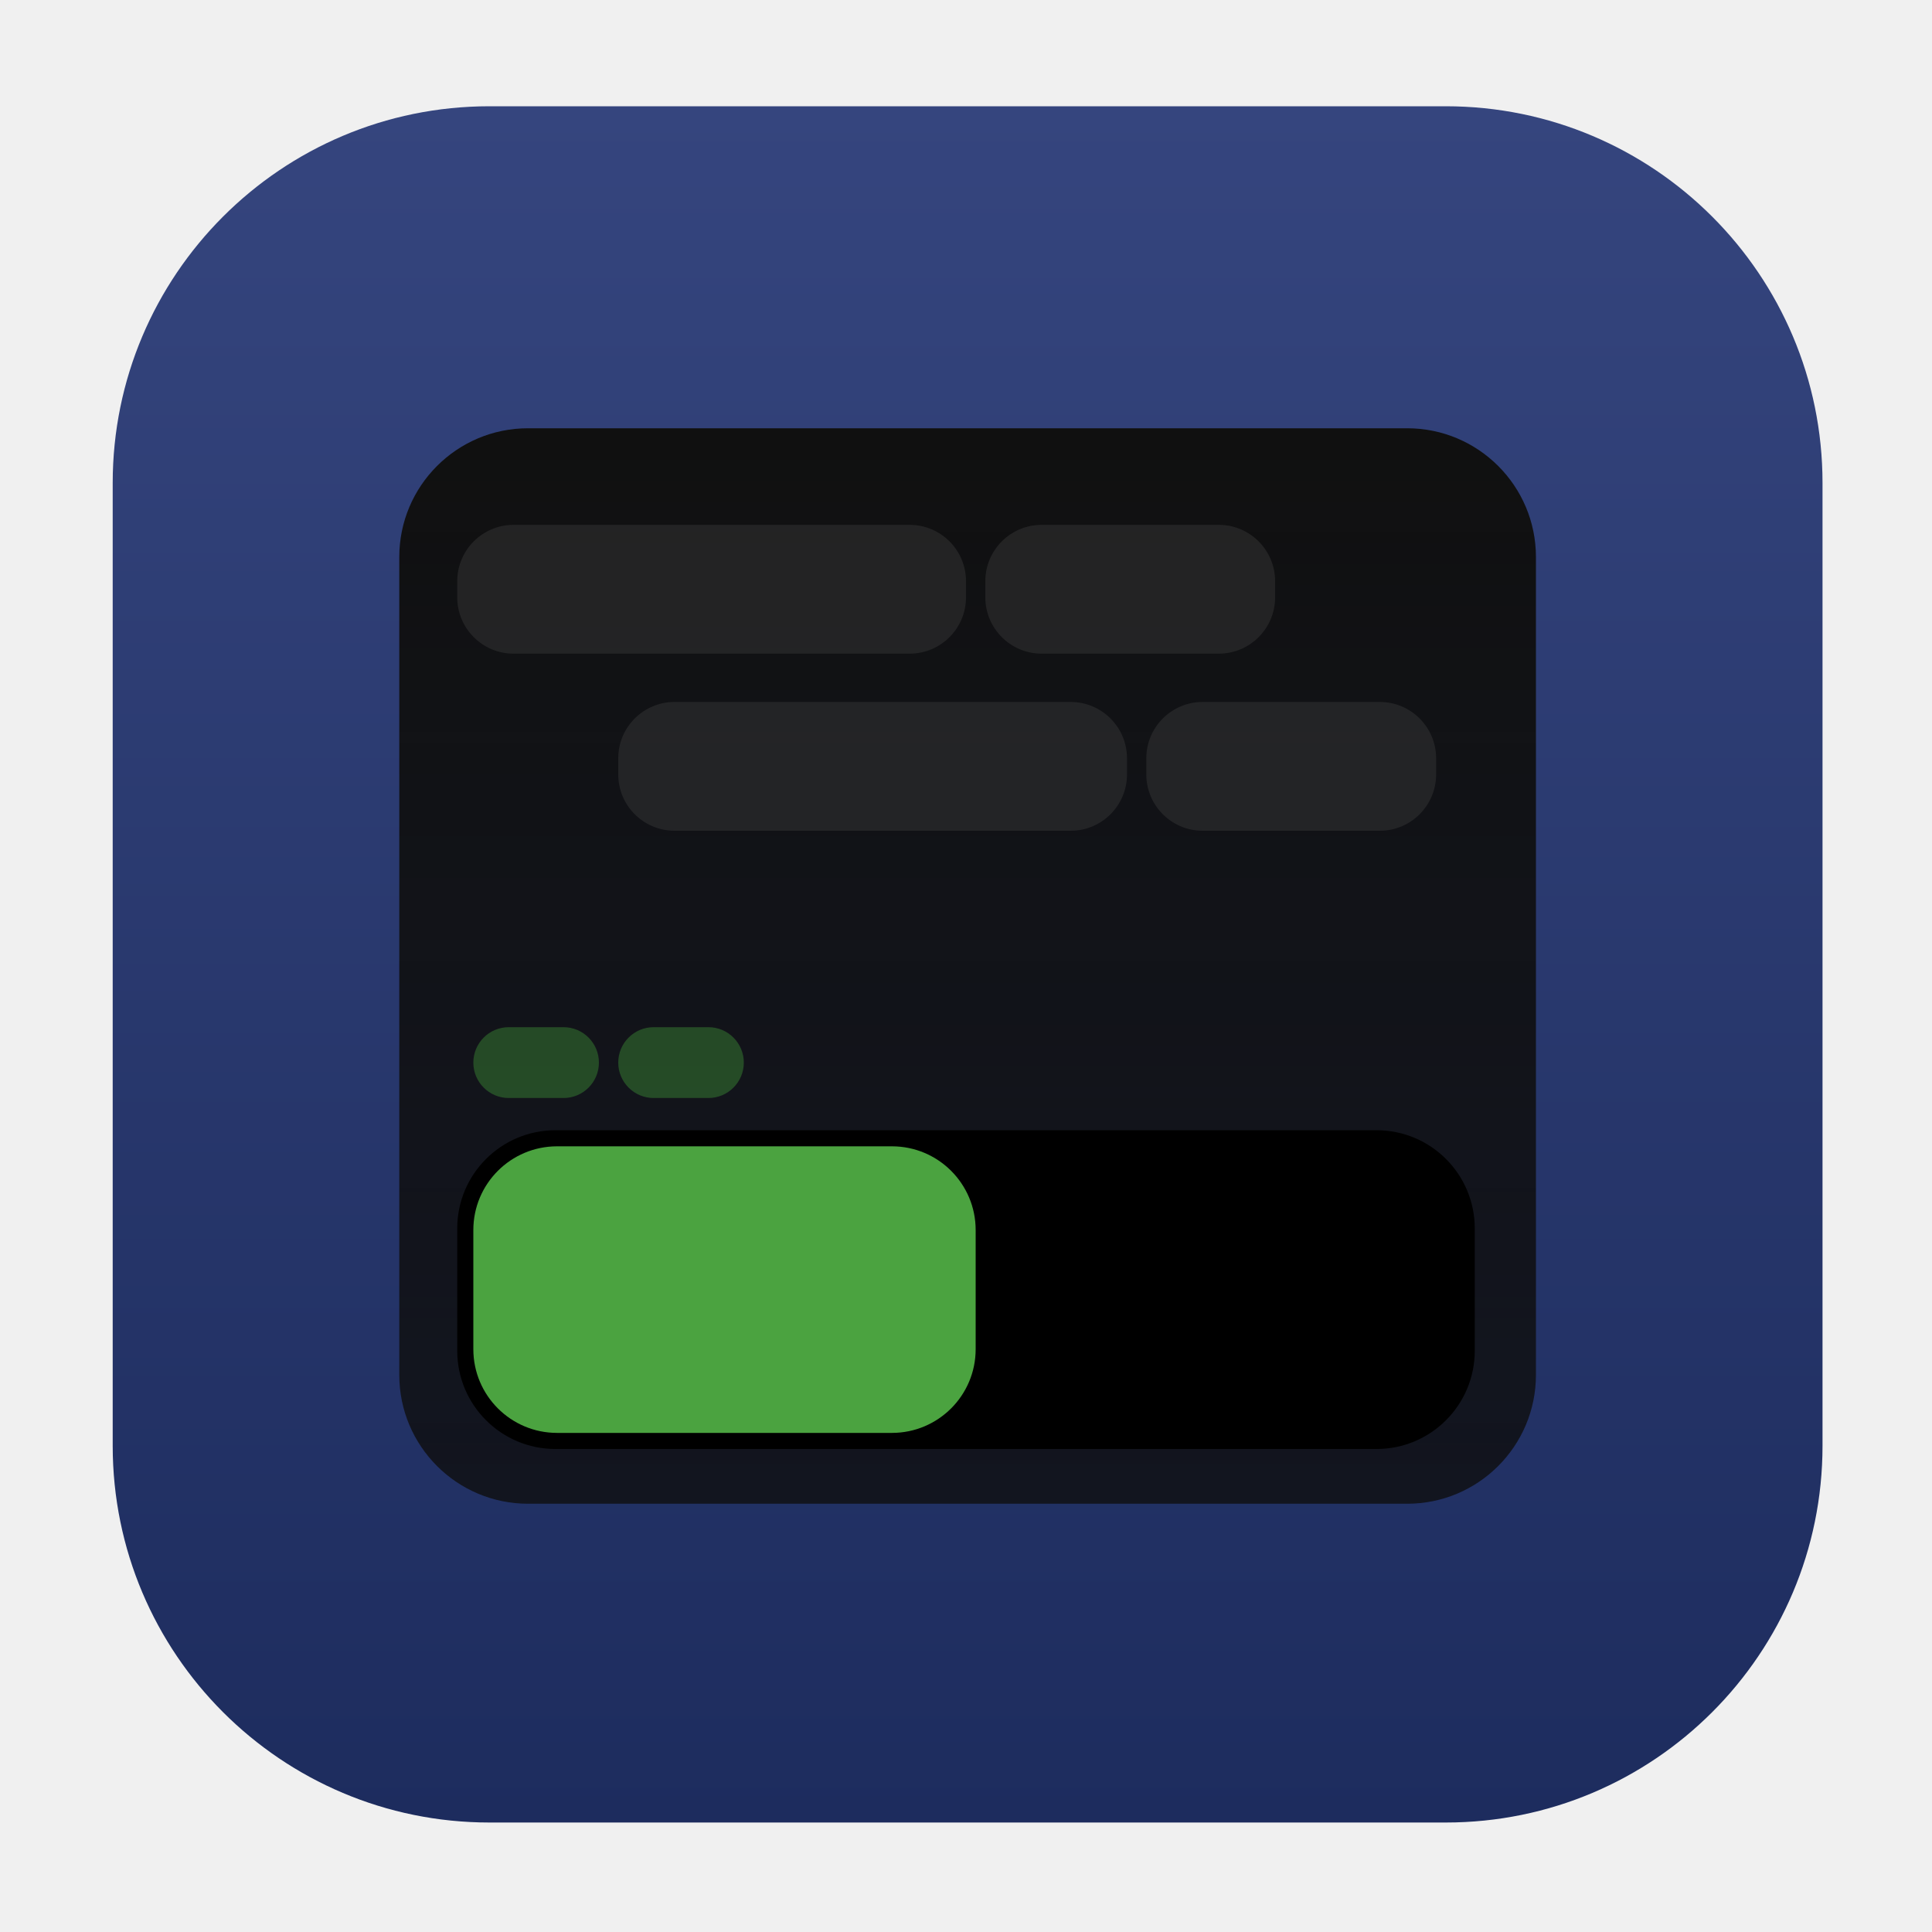
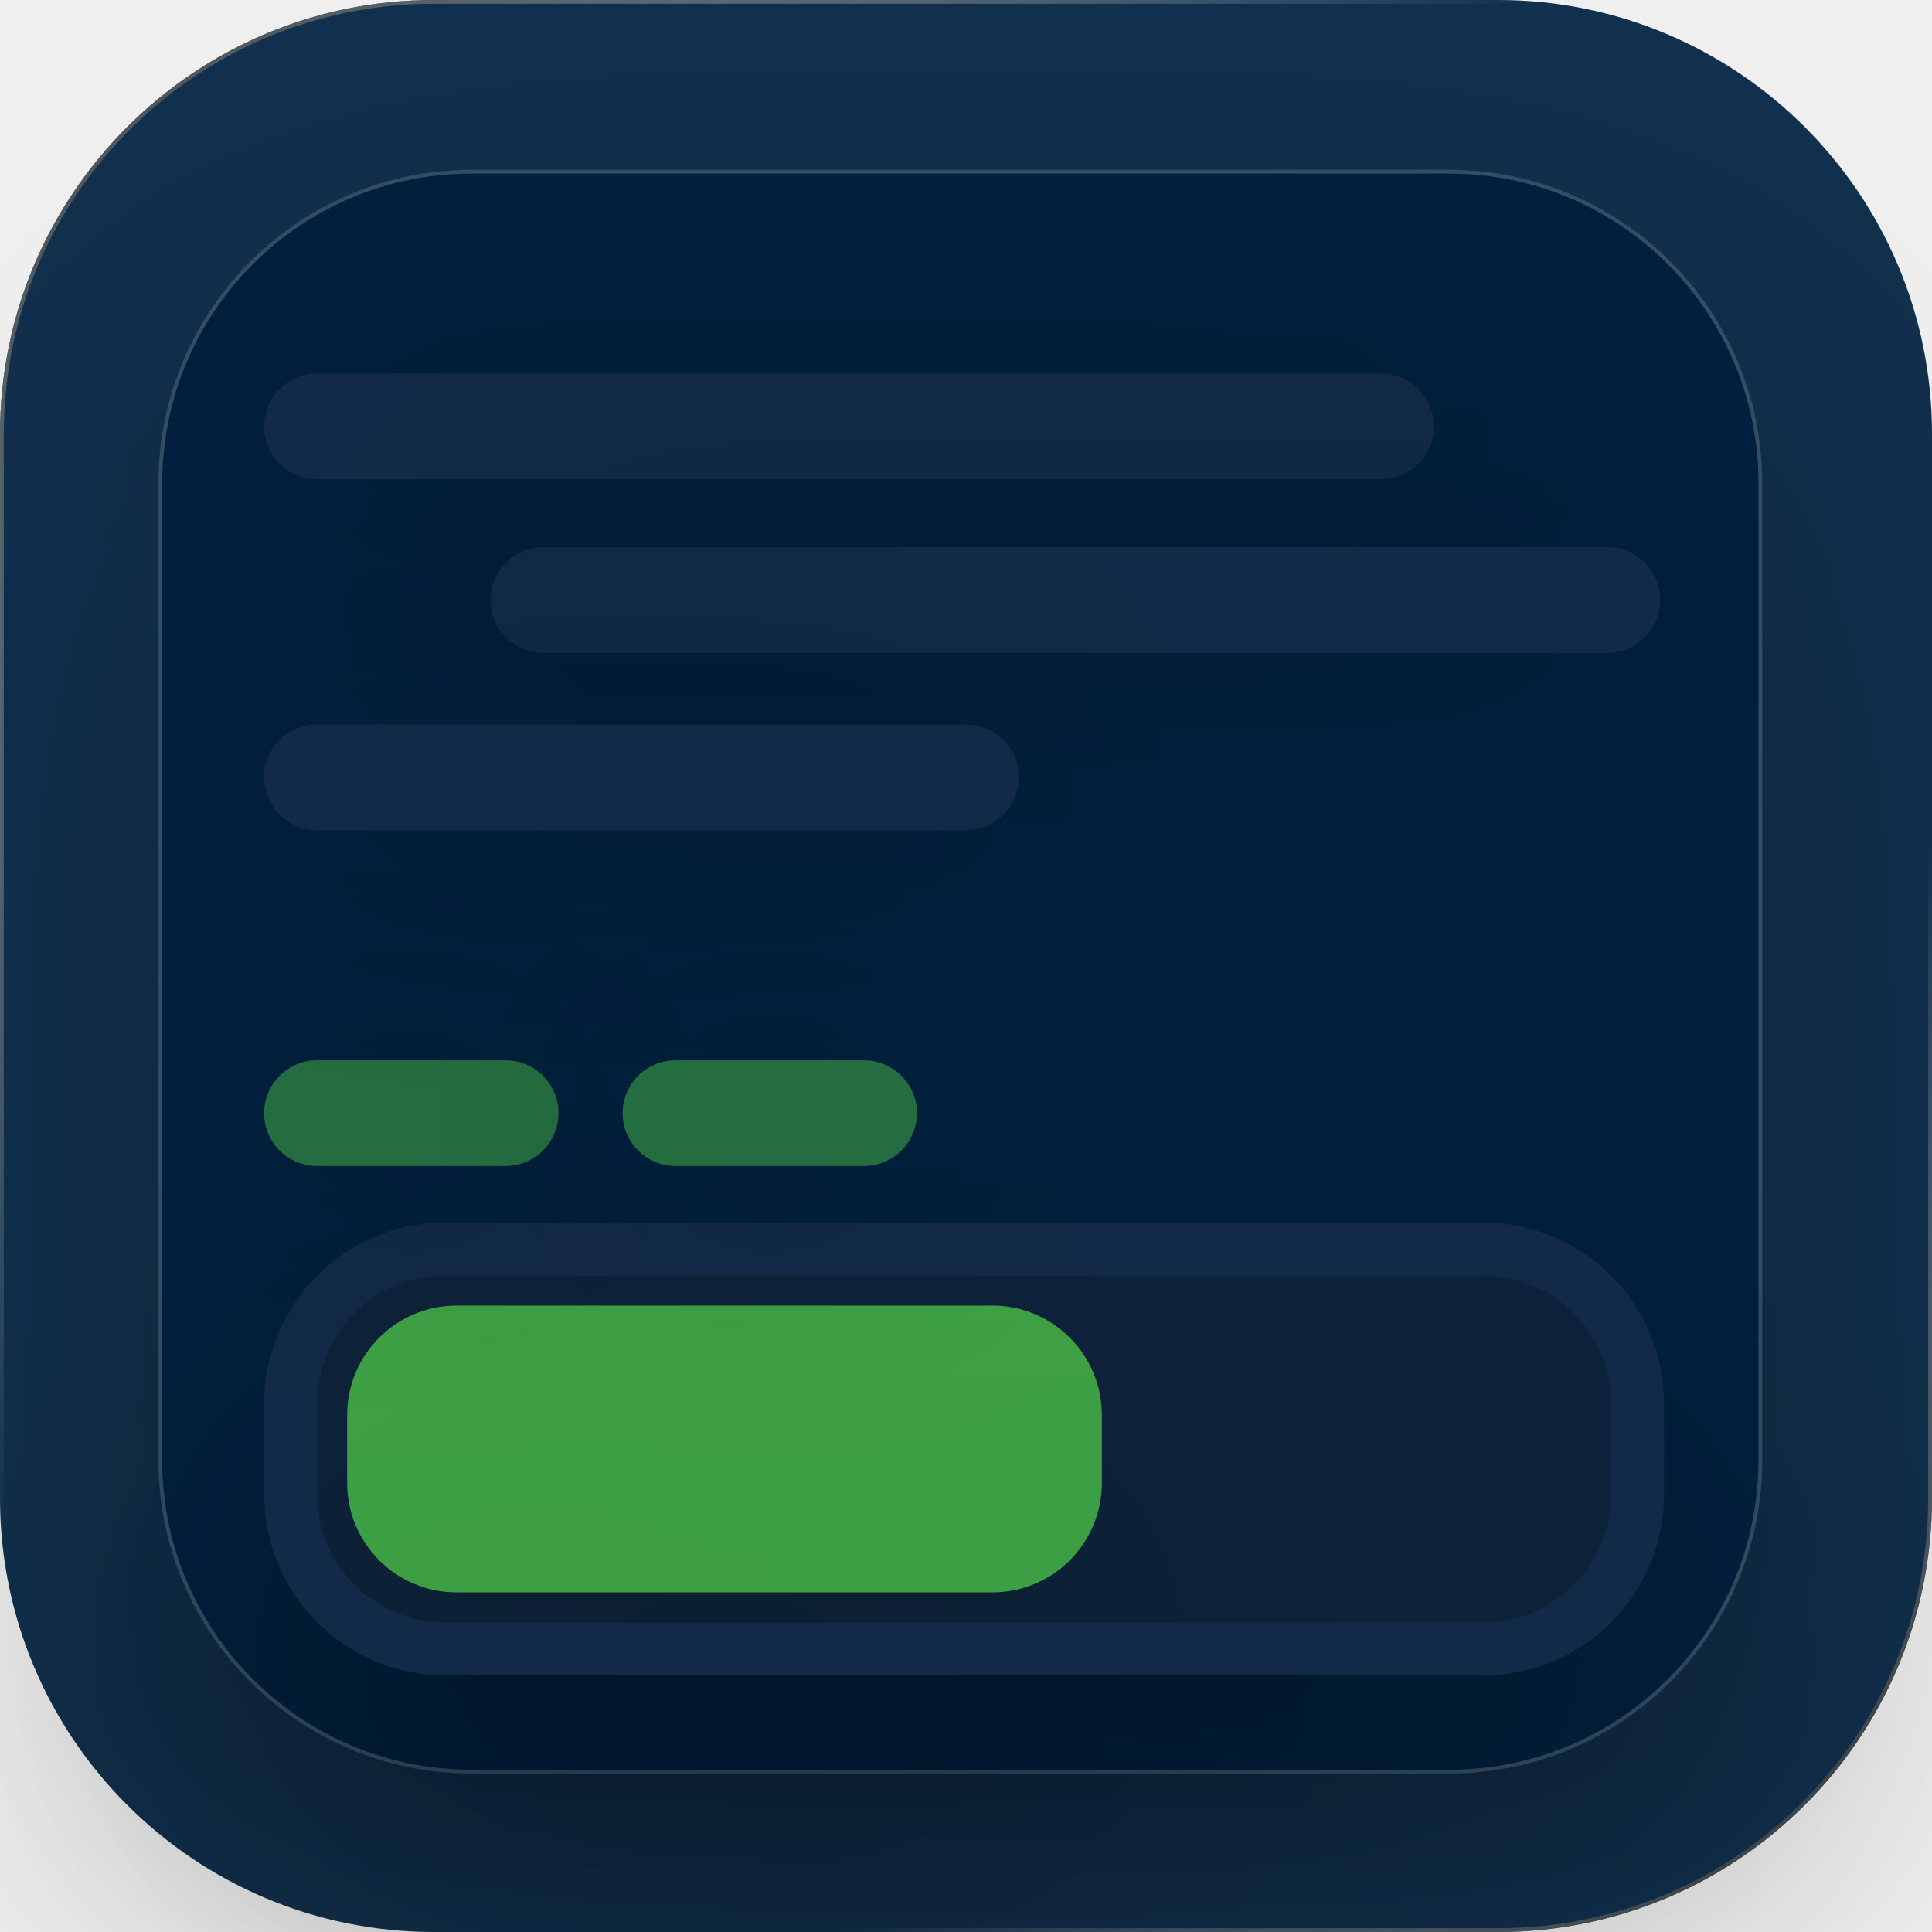
- <svg xmlns="http://www.w3.org/2000/svg" width="600" height="600" viewBox="0 0 600 600" fill="none">
+ <svg xmlns="http://www.w3.org/2000/svg" viewBox="0 0 512 512" width="512" height="512" fill="none">
  <defs>
-     <clipPath id="clip3_1">
-       <rect id="Дриббл-шот" width="600" height="600" fill="white" fill-opacity="0" />
-     </clipPath>
-     <linearGradient x1="300.5" y1="33" x2="300.5" y2="566" id="paint_linear_3_11_0" gradientUnits="userSpaceOnUse">
-       <stop stop-color="#35457E" />
-       <stop offset="1" stop-color="#1D2C5E" />
+     <linearGradient id="paint_linear_0" x1="0" x2="512" y1="-9.15527344e-05" y2="512" gradientUnits="userSpaceOnUse">
+       <stop stop-color="rgb(61.473,61.412,61.412)" offset="0" stop-opacity="1" />
+       <stop stop-color="rgb(255,255,255)" offset="0.397" stop-opacity="0" />
+       <stop stop-color="rgb(255,255,255)" offset="0.718" stop-opacity="0" />
+       <stop stop-color="rgb(30.737,30.706,30.706)" offset="1" stop-opacity="0.994" />
    </linearGradient>
-     <linearGradient x1="300.5" y1="133" x2="300.5" y2="467" id="paint_linear_3_31_0" gradientUnits="userSpaceOnUse">
-       <stop stop-color="#101010" />
-       <stop offset="0.992" stop-color="#0E0E0E" stop-opacity="0.8" />
-     </linearGradient>
+     <g id="pixso_custom_effect_0">
+       <effect x="0" y="65" visibility="visible" fill="rgb(0,0,0)" fill-opacity="0.251" effectType="dropShadow" stdDeviation="193" radius="0" />
+     </g>
+     <filter id="filter_0" width="811" height="811" x="-151" y="-83" filterUnits="userSpaceOnUse" customEffect="url(#pixso_custom_effect_0)" color-interpolation-filters="sRGB">
+       <feFlood flood-opacity="0" result="BackgroundImageFix" />
+       <feColorMatrix result="hardAlpha" in="SourceAlpha" type="matrix" values="0 0 0 0 0 0 0 0 0 0 0 0 0 0 0 0 0 0 4.971 0 " />
+       <feOffset dx="0" dy="65" in="hardAlpha" />
+       <feGaussianBlur stdDeviation="64.333" />
+       <feComposite k2="-1" k3="1" in2="hardAlpha" operator="out" />
+       <feColorMatrix type="matrix" values="0 0 0 0 0 0 0 0 0 0 0 0 0 0 0 0 0 0 0.251 0 " />
+       <feBlend result="effect_dropShadow_1" in2="BackgroundImageFix" mode="normal" />
+       <feBlend result="shape" in="SourceGraphic" in2="effect_dropShadow_1" mode="normal" />
+     </filter>
+     <g id="pixso_custom_effect_1">
+       <effect x="0" y="57" visibility="visible" fill="rgb(0,0,0)" fill-opacity="0.251" effectType="dropShadow" stdDeviation="180" radius="0" />
+     </g>
+     <filter id="filter_1" width="731" height="480" x="-110" y="201" filterUnits="userSpaceOnUse" customEffect="url(#pixso_custom_effect_1)" color-interpolation-filters="sRGB">
+       <feFlood flood-opacity="0" result="BackgroundImageFix" />
+       <feOffset dx="0" dy="57" in="SourceAlpha" />
+       <feGaussianBlur stdDeviation="60" />
+       <feColorMatrix type="matrix" values="0 0 0 0 0 0 0 0 0 0 0 0 0 0 0 0 0 0 0.251 0 " />
+       <feBlend result="effect_dropShadow_1" in2="BackgroundImageFix" mode="normal" />
+       <feBlend result="shape" in="SourceGraphic" in2="effect_dropShadow_1" mode="normal" />
+     </filter>
+     <g id="pixso_custom_effect_2">
+       <effect x="0" y="57" visibility="visible" fill="rgb(0,0,0)" fill-opacity="0.251" effectType="dropShadow" stdDeviation="180" radius="0" />
+     </g>
+     <filter id="filter_2" width="560" height="436" x="-88" y="223" filterUnits="userSpaceOnUse" customEffect="url(#pixso_custom_effect_2)" color-interpolation-filters="sRGB">
+       <feFlood flood-opacity="0" result="BackgroundImageFix" />
+       <feOffset dx="0" dy="57" in="SourceAlpha" />
+       <feGaussianBlur stdDeviation="60" />
+       <feColorMatrix type="matrix" values="0 0 0 0 0 0 0 0 0 0 0 0 0 0 0 0 0 0 0.251 0 " />
+       <feBlend result="effect_dropShadow_1" in2="BackgroundImageFix" mode="normal" />
+       <feBlend result="shape" in="SourceGraphic" in2="effect_dropShadow_1" mode="normal" />
+     </filter>
+     <g id="pixso_custom_effect_3">
+       <effect x="0" y="57" visibility="visible" fill="rgb(0,0,0)" fill-opacity="0.251" effectType="dropShadow" stdDeviation="180" radius="0" />
+     </g>
+     <filter id="filter_3" width="731" height="480" x="-110" y="201" filterUnits="userSpaceOnUse" customEffect="url(#pixso_custom_effect_3)" color-interpolation-filters="sRGB">
+       <feFlood flood-opacity="0" result="BackgroundImageFix" />
+       <feOffset dx="0" dy="57" in="SourceAlpha" />
+       <feGaussianBlur stdDeviation="60" />
+       <feColorMatrix type="matrix" values="0 0 0 0 0 0 0 0 0 0 0 0 0 0 0 0 0 0 0.251 0 " />
+       <feBlend result="effect_dropShadow_1" in2="BackgroundImageFix" mode="normal" />
+       <feBlend result="shape" in="SourceGraphic" in2="effect_dropShadow_1" mode="normal" />
+     </filter>
+     <g id="pixso_custom_effect_4">
+       <effect x="0" y="3" visibility="visible" fill="rgb(0,0,0)" fill-opacity="0.251" effectType="dropShadow" stdDeviation="106" radius="0" />
+     </g>
+     <filter id="filter_4" width="290" height="240" x="-36" y="178" filterUnits="userSpaceOnUse" customEffect="url(#pixso_custom_effect_4)" color-interpolation-filters="sRGB">
+       <feFlood flood-opacity="0" result="BackgroundImageFix" />
+       <feOffset dx="0" dy="3" in="SourceAlpha" />
+       <feGaussianBlur stdDeviation="35.333" />
+       <feColorMatrix type="matrix" values="0 0 0 0 0 0 0 0 0 0 0 0 0 0 0 0 0 0 0.251 0 " />
+       <feBlend result="effect_dropShadow_1" in2="BackgroundImageFix" mode="normal" />
+       <feBlend result="shape" in="SourceGraphic" in2="effect_dropShadow_1" mode="normal" />
+     </filter>
+     <g id="pixso_custom_effect_5">
+       <effect x="0" y="3" visibility="visible" fill="rgb(0,0,0)" fill-opacity="0.251" effectType="dropShadow" stdDeviation="106" radius="0" />
+     </g>
+     <filter id="filter_5" width="522" height="240" x="-36" y="-4" filterUnits="userSpaceOnUse" customEffect="url(#pixso_custom_effect_5)" color-interpolation-filters="sRGB">
+       <feFlood flood-opacity="0" result="BackgroundImageFix" />
+       <feOffset dx="0" dy="3" in="SourceAlpha" />
+       <feGaussianBlur stdDeviation="35.333" />
+       <feColorMatrix type="matrix" values="0 0 0 0 0 0 0 0 0 0 0 0 0 0 0 0 0 0 0.251 0 " />
+       <feBlend result="effect_dropShadow_1" in2="BackgroundImageFix" mode="normal" />
+       <feBlend result="shape" in="SourceGraphic" in2="effect_dropShadow_1" mode="normal" />
+     </filter>
+     <g id="pixso_custom_effect_6">
+       <effect x="0" y="3" visibility="visible" fill="rgb(0,0,0)" fill-opacity="0.251" effectType="dropShadow" stdDeviation="106" radius="0" />
+     </g>
+     <filter id="filter_6" width="522" height="240" x="24" y="42" filterUnits="userSpaceOnUse" customEffect="url(#pixso_custom_effect_6)" color-interpolation-filters="sRGB">
+       <feFlood flood-opacity="0" result="BackgroundImageFix" />
+       <feOffset dx="0" dy="3" in="SourceAlpha" />
+       <feGaussianBlur stdDeviation="35.333" />
+       <feColorMatrix type="matrix" values="0 0 0 0 0 0 0 0 0 0 0 0 0 0 0 0 0 0 0.251 0 " />
+       <feBlend result="effect_dropShadow_1" in2="BackgroundImageFix" mode="normal" />
+       <feBlend result="shape" in="SourceGraphic" in2="effect_dropShadow_1" mode="normal" />
+     </filter>
+     <g id="pixso_custom_effect_7">
+       <effect x="0" y="3" visibility="visible" fill="rgb(0,0,0)" fill-opacity="0.251" effectType="dropShadow" stdDeviation="106" radius="0" />
+     </g>
+     <filter id="filter_7" width="412" height="240" x="-36" y="89" filterUnits="userSpaceOnUse" customEffect="url(#pixso_custom_effect_7)" color-interpolation-filters="sRGB">
+       <feFlood flood-opacity="0" result="BackgroundImageFix" />
+       <feOffset dx="0" dy="3" in="SourceAlpha" />
+       <feGaussianBlur stdDeviation="35.333" />
+       <feColorMatrix type="matrix" values="0 0 0 0 0 0 0 0 0 0 0 0 0 0 0 0 0 0 0.251 0 " />
+       <feBlend result="effect_dropShadow_1" in2="BackgroundImageFix" mode="normal" />
+       <feBlend result="shape" in="SourceGraphic" in2="effect_dropShadow_1" mode="normal" />
+     </filter>
+     <g id="pixso_custom_effect_8">
+       <effect x="0" y="3" visibility="visible" fill="rgb(0,0,0)" fill-opacity="0.251" effectType="dropShadow" stdDeviation="106" radius="0" />
+     </g>
+     <filter id="filter_8" width="290" height="240" x="59" y="178" filterUnits="userSpaceOnUse" customEffect="url(#pixso_custom_effect_8)" color-interpolation-filters="sRGB">
+       <feFlood flood-opacity="0" result="BackgroundImageFix" />
+       <feOffset dx="0" dy="3" in="SourceAlpha" />
+       <feGaussianBlur stdDeviation="35.333" />
+       <feColorMatrix type="matrix" values="0 0 0 0 0 0 0 0 0 0 0 0 0 0 0 0 0 0 0.251 0 " />
+       <feBlend result="effect_dropShadow_1" in2="BackgroundImageFix" mode="normal" />
+       <feBlend result="shape" in="SourceGraphic" in2="effect_dropShadow_1" mode="normal" />
+     </filter>
  </defs>
-   <g clip-path="url(#clip3_1)">
-     <rect id="Прямоугольник 4" x="35" y="33" rx="117" width="531" height="533" fill="url(#paint_linear_3_11_0)" fill-opacity="1" />
-     <rect id="Прямоугольник 5" x="124" y="133" rx="40" width="353" height="334" fill="url(#paint_linear_3_31_0)" fill-opacity="1" />
-     <rect id="Прямоугольник 6" x="142" y="351" rx="30.5" width="316" height="99" fill="#000000" fill-opacity="1" />
-     <rect id="Прямоугольник 6" x="147" y="356" rx="26" width="156" height="89" fill="#4BA340" fill-opacity="1" />
-     <rect id="Прямоугольник 7" x="147" y="319" rx="11" width="39" height="22" fill="#41993A" fill-opacity="0.411" />
-     <rect id="Прямоугольник 7" x="192" y="319" rx="11" width="39" height="22" fill="#41993A" fill-opacity="0.411" />
-     <rect id="Прямоугольник 7" x="142" y="163" rx="17.5" width="158" height="40" fill="#3A3A3A" fill-opacity="0.451" />
-     <rect id="Прямоугольник 7" x="306" y="163" rx="17.5" width="90" height="40" fill="#3A3A3A" fill-opacity="0.451" />
-     <rect id="Прямоугольник 7" x="192" y="218" rx="17.5" width="158" height="40" fill="#3A3A3A" fill-opacity="0.451" />
-     <rect id="Прямоугольник 7" x="356" y="218" rx="17.5" width="90" height="40" fill="#3A3A3A" fill-opacity="0.451" />
+   <rect id="icon" width="512" height="512" x="0" y="0" />
+   <rect id="Rectangle 4" width="512" height="512" x="0" y="0" rx="115" fill="rgb(17,48,77)" />
+   <rect id="Rectangle 4" width="511" height="511" x="0.5" y="0.5" rx="114.5" stroke="url(#paint_linear_0)" stroke-width="1" />
+   <g filter="url(#filter_0)">
+     <rect id="Rectangle 2" width="425" height="425" x="42" y="45" rx="83" fill="rgb(1,32,61)" />
+     <rect id="Rectangle 2" width="424" height="424" x="42.5" y="45.5" rx="82.5" stroke="rgb(255,255,255)" stroke-opacity="0.201" stroke-width="1" />
+   </g>
+   <g filter="url(#filter_1)">
+     <rect id="Rectangle 1" width="371" height="120" x="70" y="324" rx="60" fill="rgb(13.438,36.018,60.335)" />
+   </g>
+   <g filter="url(#filter_2)">
+     <rect id="Rectangle 1" width="200" height="76" x="92" y="346" rx="29" fill="rgb(63,164,69)" />
+   </g>
+   <g filter="url(#filter_3)">
+     <rect id="Rectangle 1" width="357" height="106" x="77" y="331" rx="41" stroke="rgb(18,42,71)" stroke-width="14" />
+   </g>
+   <g filter="url(#filter_4)">
+     <rect id="Rectangle 3" width="78" height="28" x="70" y="281" rx="14" fill="rgb(36,109,64)" />
+   </g>
+   <g filter="url(#filter_5)">
+     <rect id="Rectangle 3" width="310" height="28" x="70" y="99" rx="14" fill="rgb(18,42,71)" />
+   </g>
+   <g filter="url(#filter_6)">
+     <rect id="Rectangle 3" width="310" height="28" x="130" y="145" rx="14" fill="rgb(18,42,71)" />
+   </g>
+   <g filter="url(#filter_7)">
+     <rect id="Rectangle 3" width="200" height="28" x="70" y="192" rx="14" fill="rgb(18,42,71)" />
+   </g>
+   <g filter="url(#filter_8)">
+     <rect id="Rectangle 3" width="78" height="28" x="165" y="281" rx="14" fill="rgb(36,109,64)" />
  </g>
</svg>
